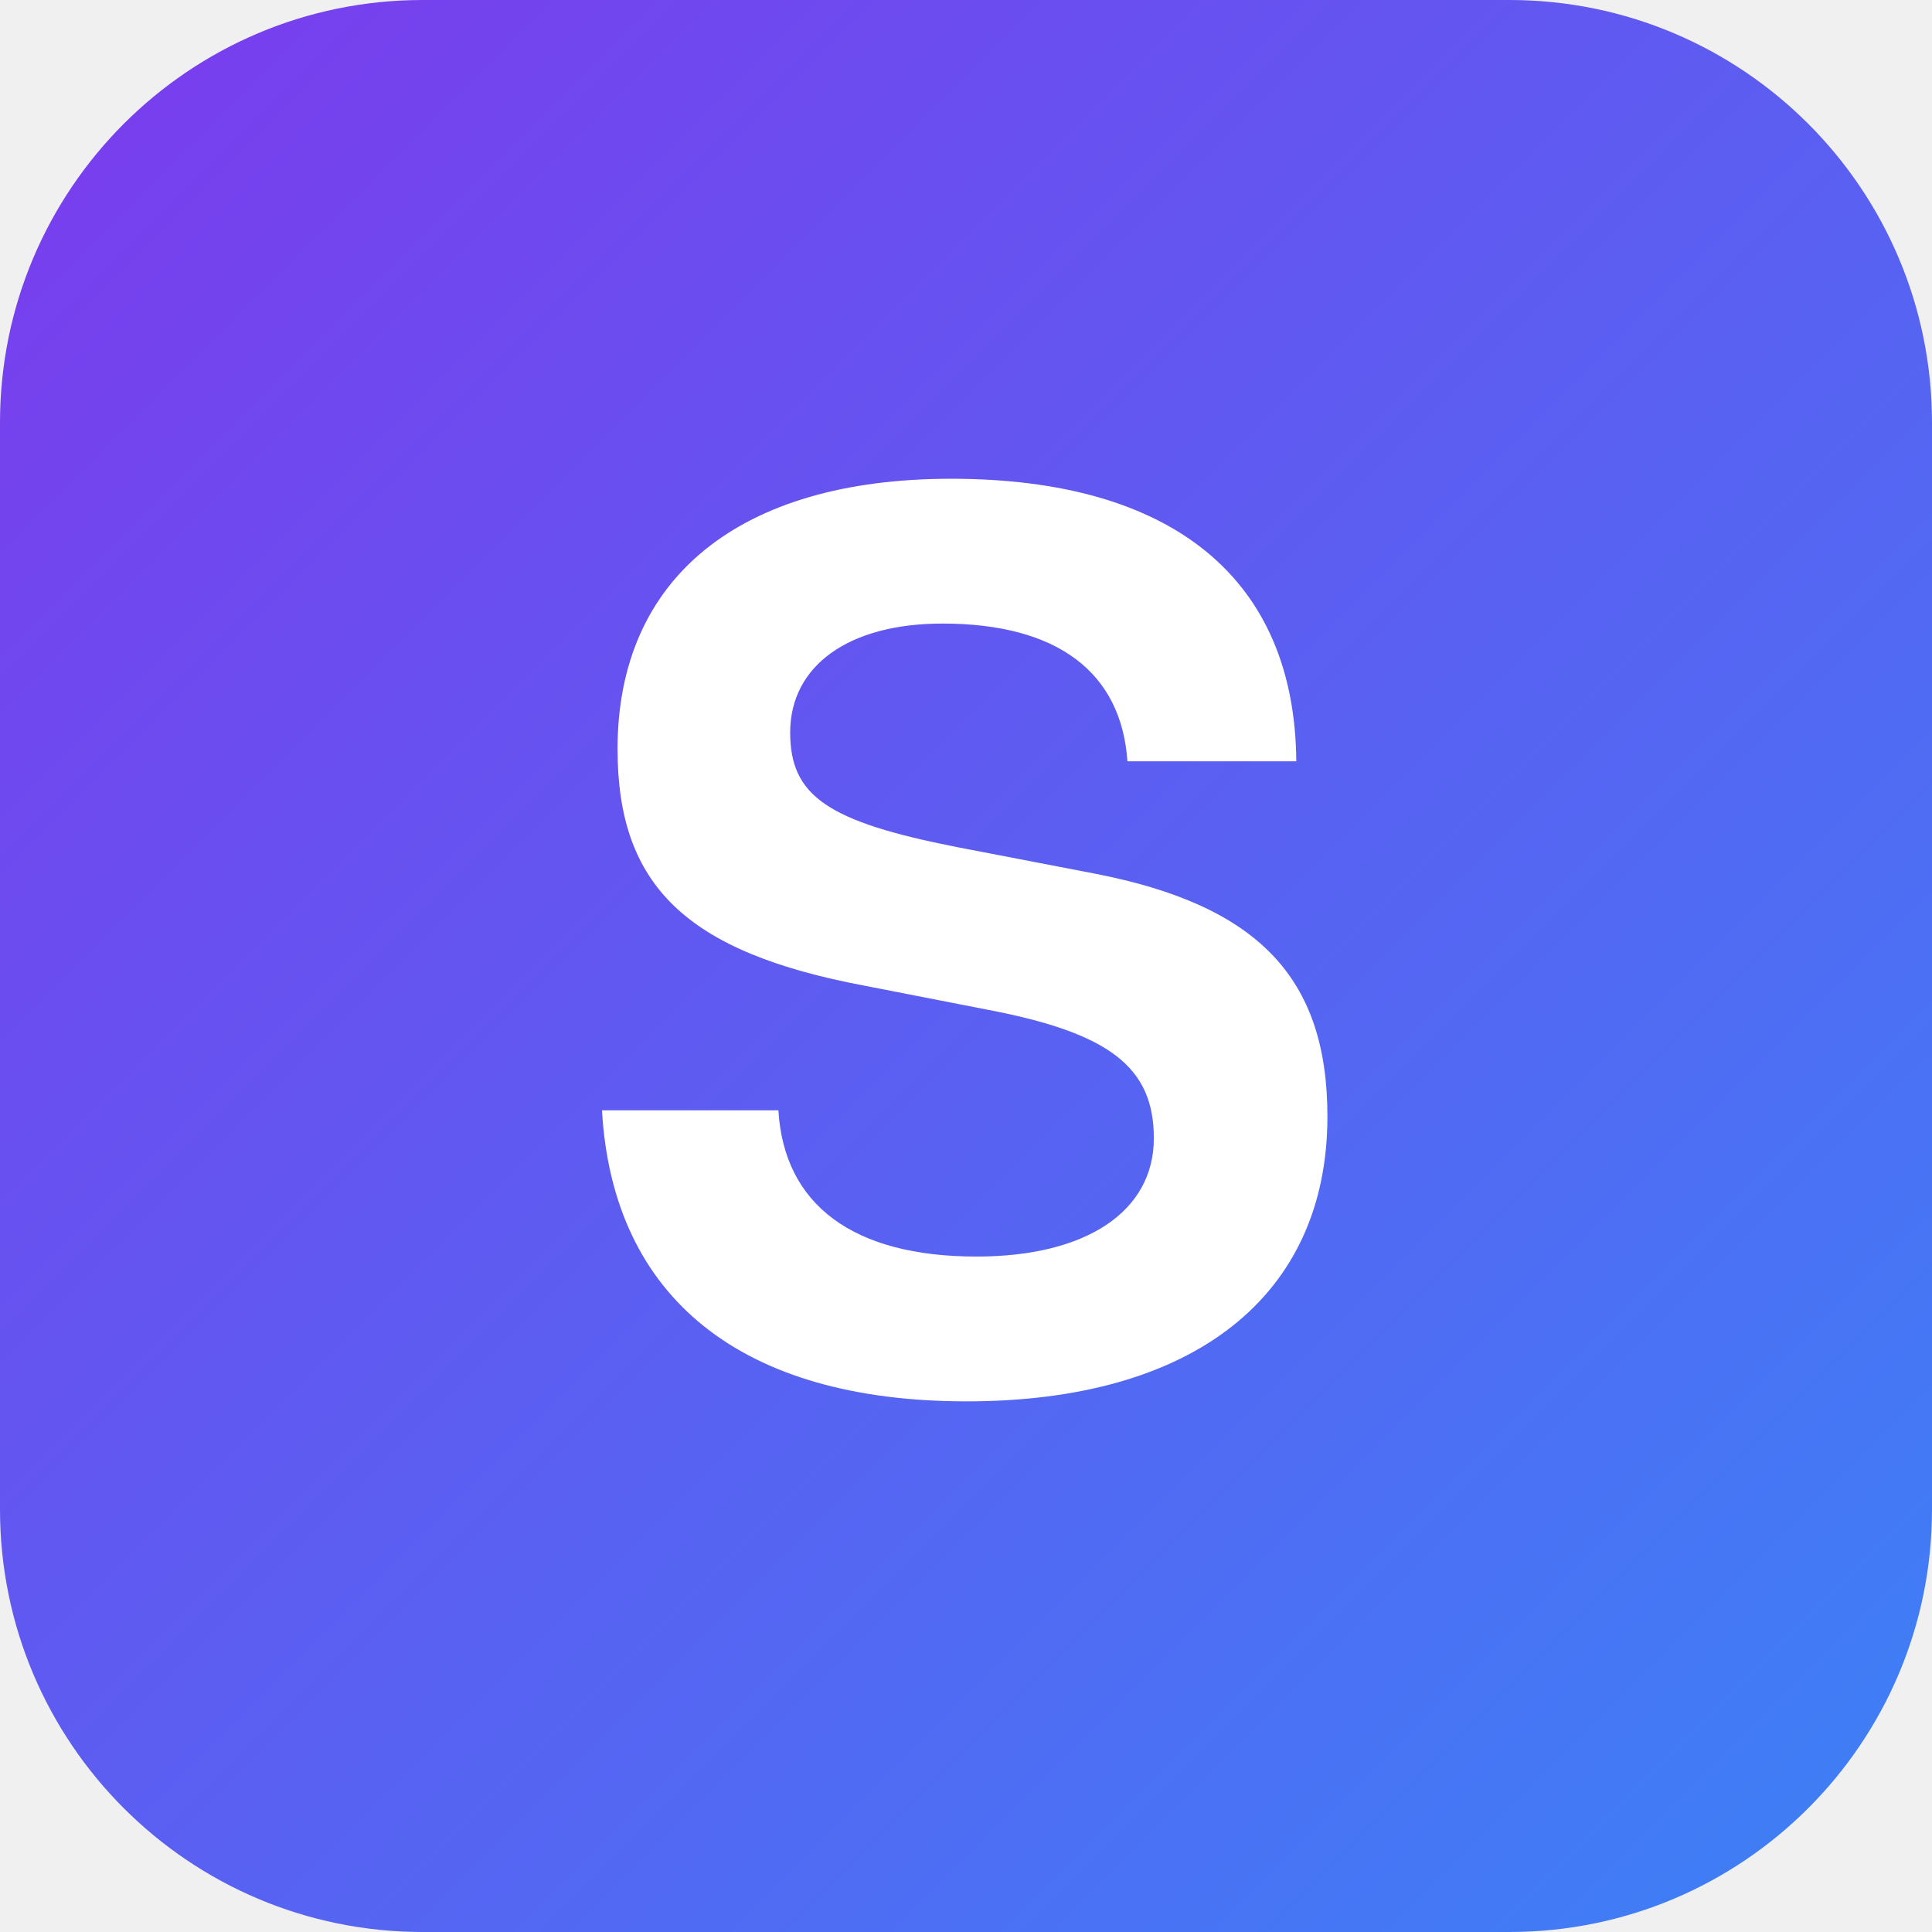
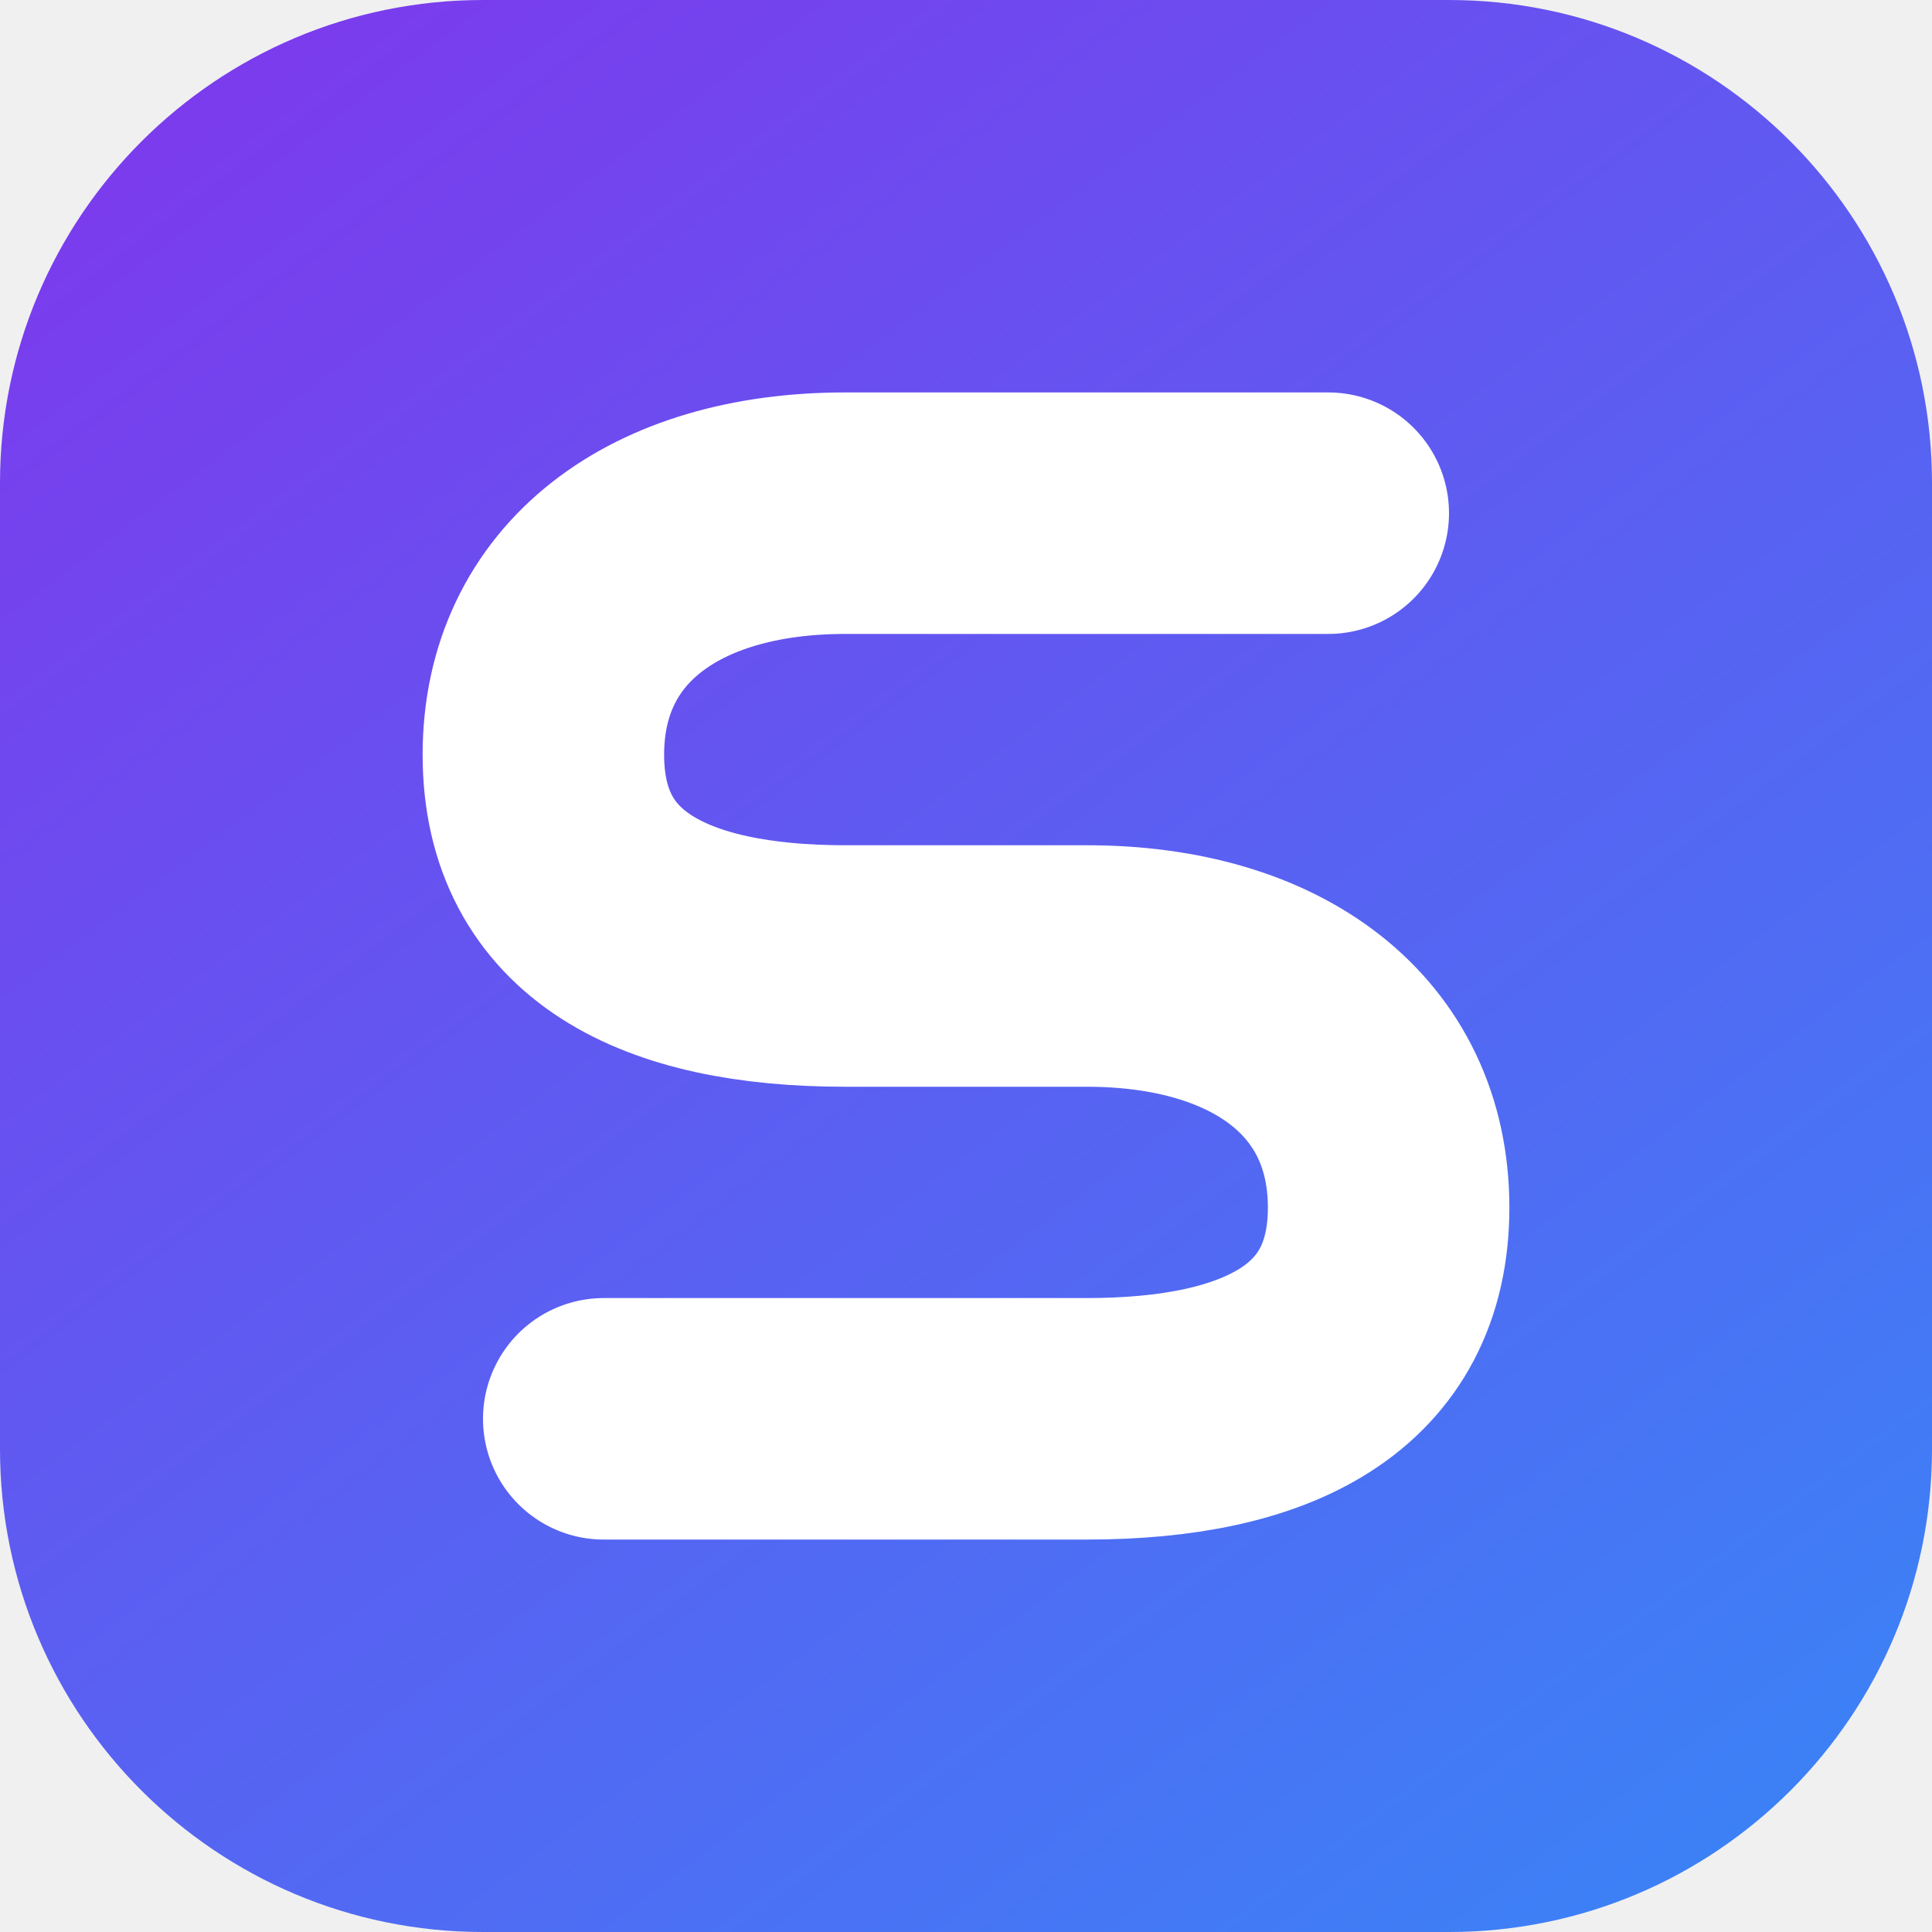
- <svg xmlns="http://www.w3.org/2000/svg" viewBox="0 0 64 64">
+ <svg xmlns="http://www.w3.org/2000/svg" width="64" height="64" viewBox="0 0 64 64">
  <defs>
-     <linearGradient id="g" x1="0" y1="0" x2="1" y2="1">
-       <stop offset="0" stop-color="#7c3aed" />
+     <linearGradient id="soom" x1="8" y1="0" x2="56" y2="64" gradientUnits="userSpaceOnUse">
+       <stop stop-color="#7c3aed" />
      <stop offset="1" stop-color="#3b82f6" />
    </linearGradient>
  </defs>
-   <rect width="64" height="64" rx="14" fill="url(#g)" />
-   <text x="32" y="45.5" text-anchor="middle" font-family="Helvetica, Arial, sans-serif" font-size="40" font-weight="900" fill="#fff">S</text>
+   <rect width="64" height="64" rx="16" fill="url(#soom)" />
+   <path d="M44 17H28C22 17 18 20 18 25S22 32 28 32H36C42 32 46 35 46 40S42 47 36 47H20" fill="none" stroke="#fff" stroke-width="8" stroke-linecap="round" stroke-linejoin="round" />
</svg>
